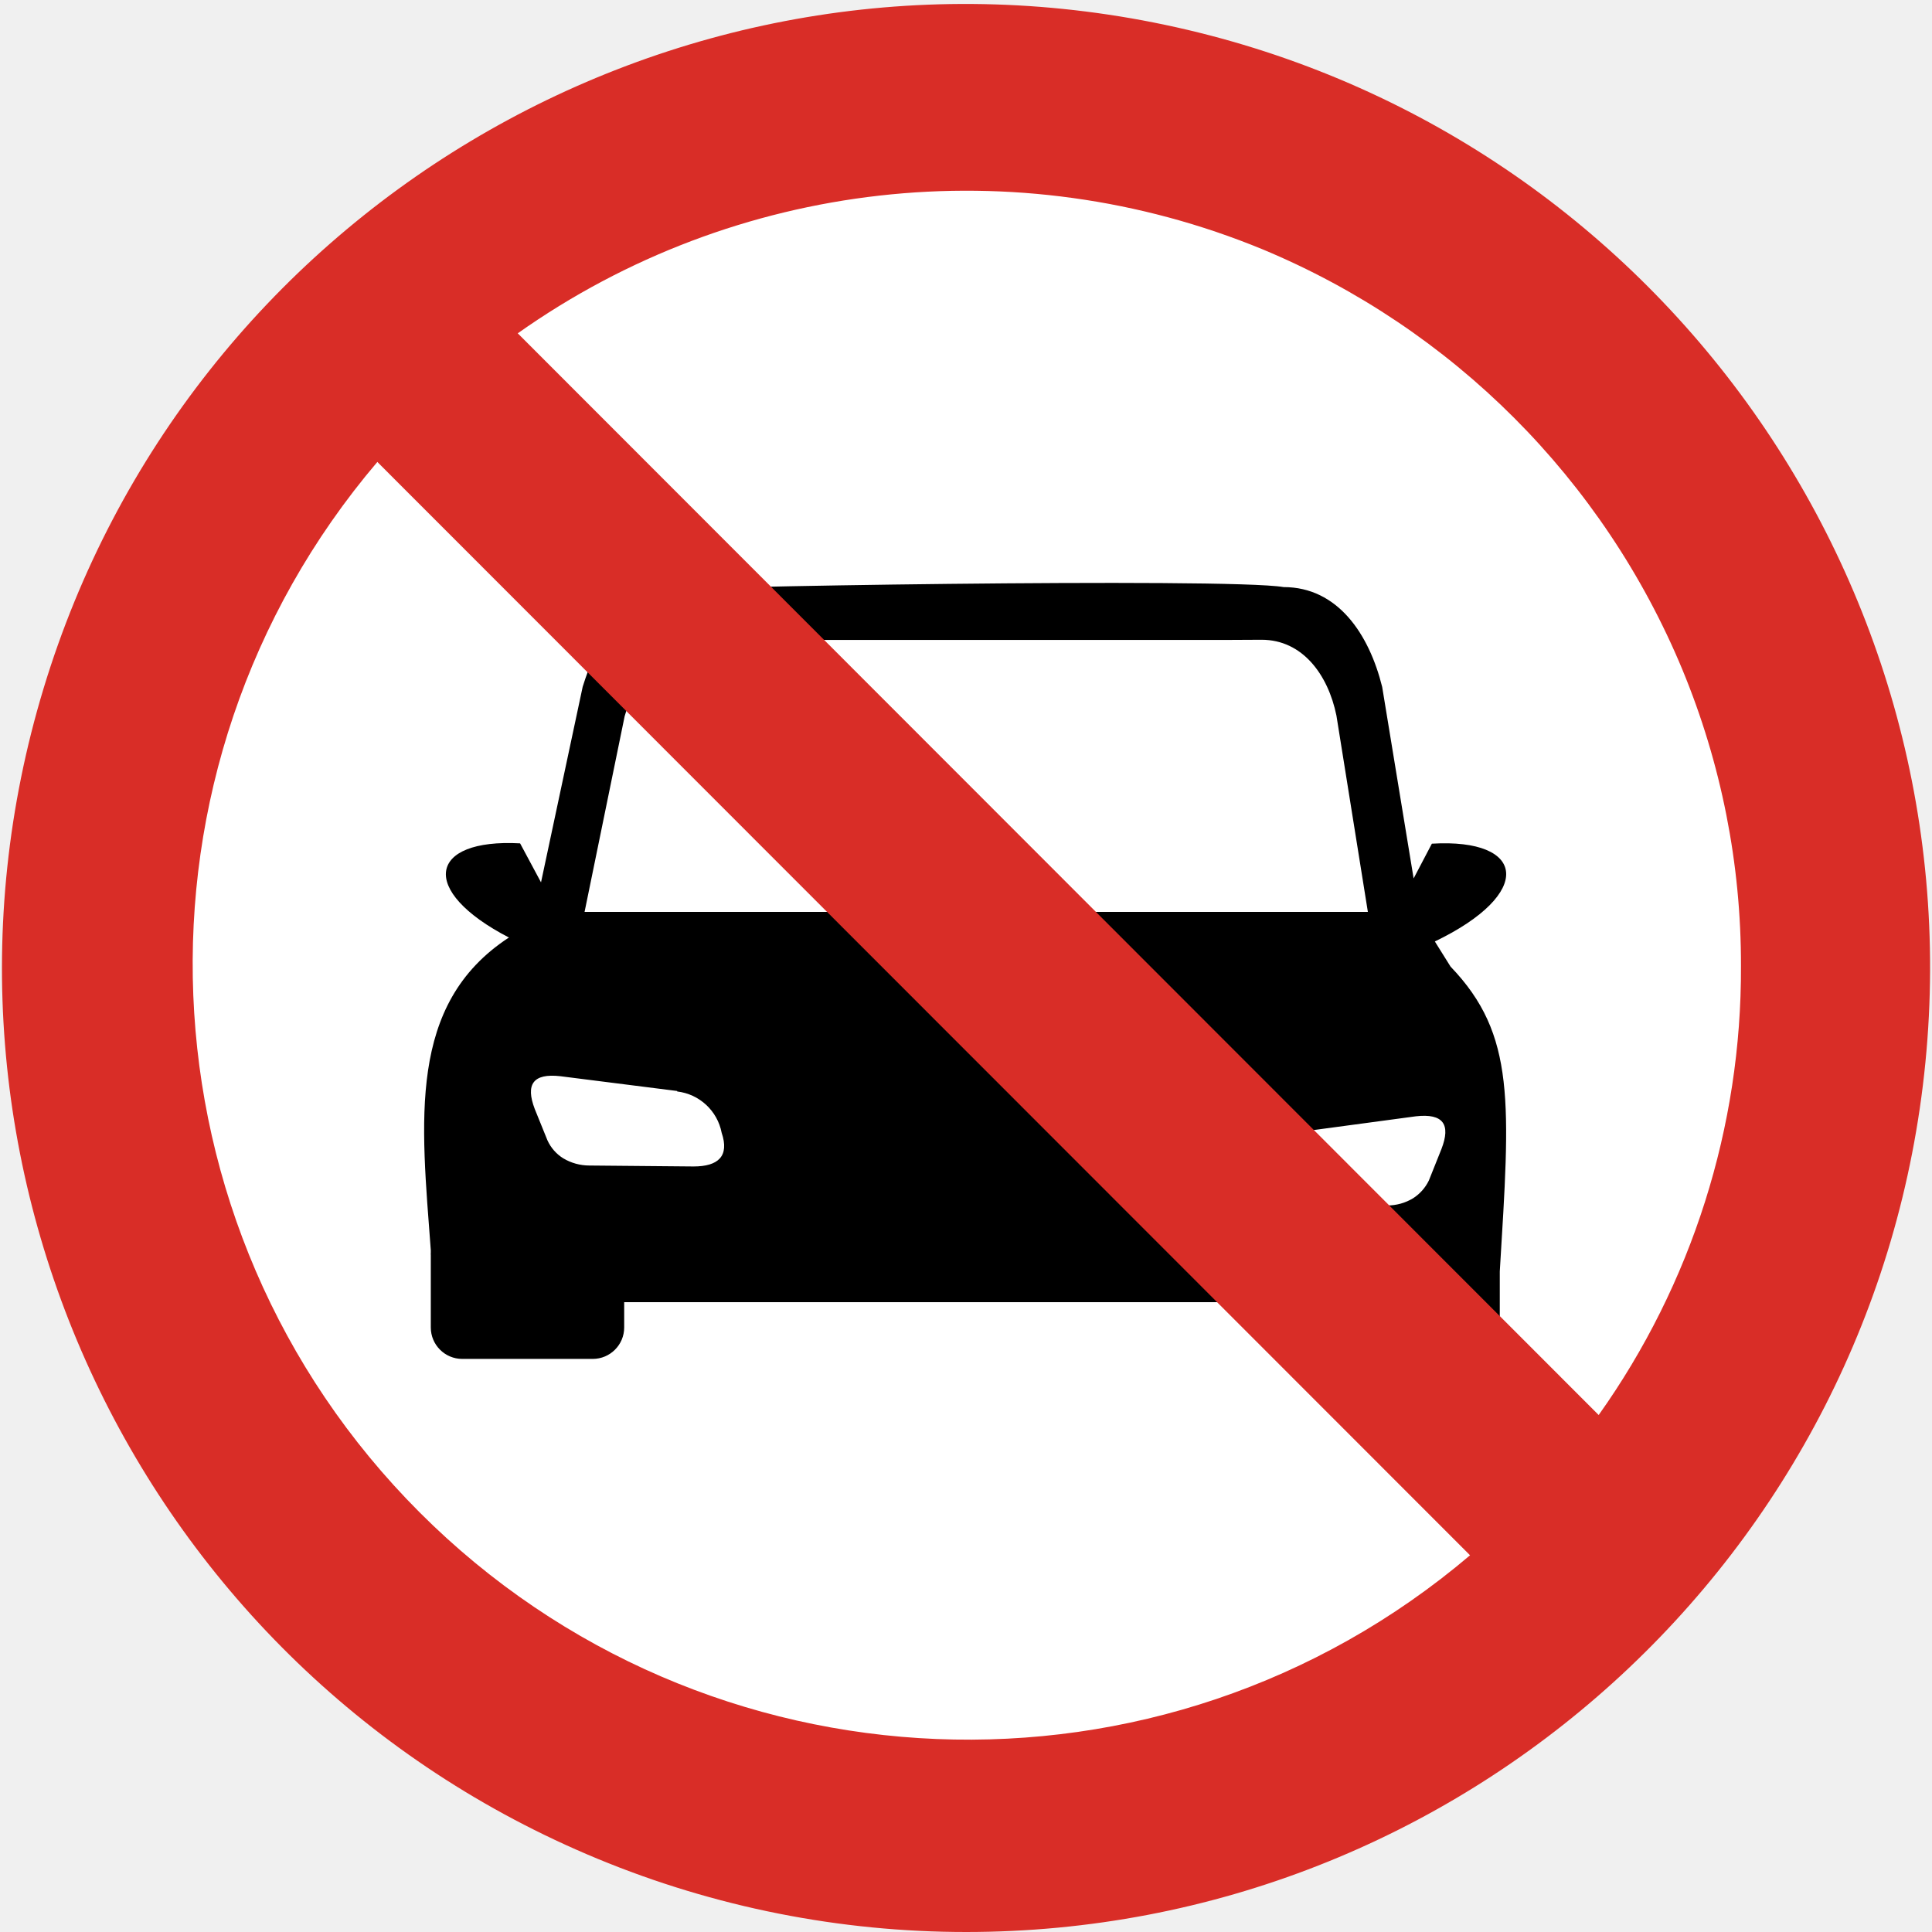
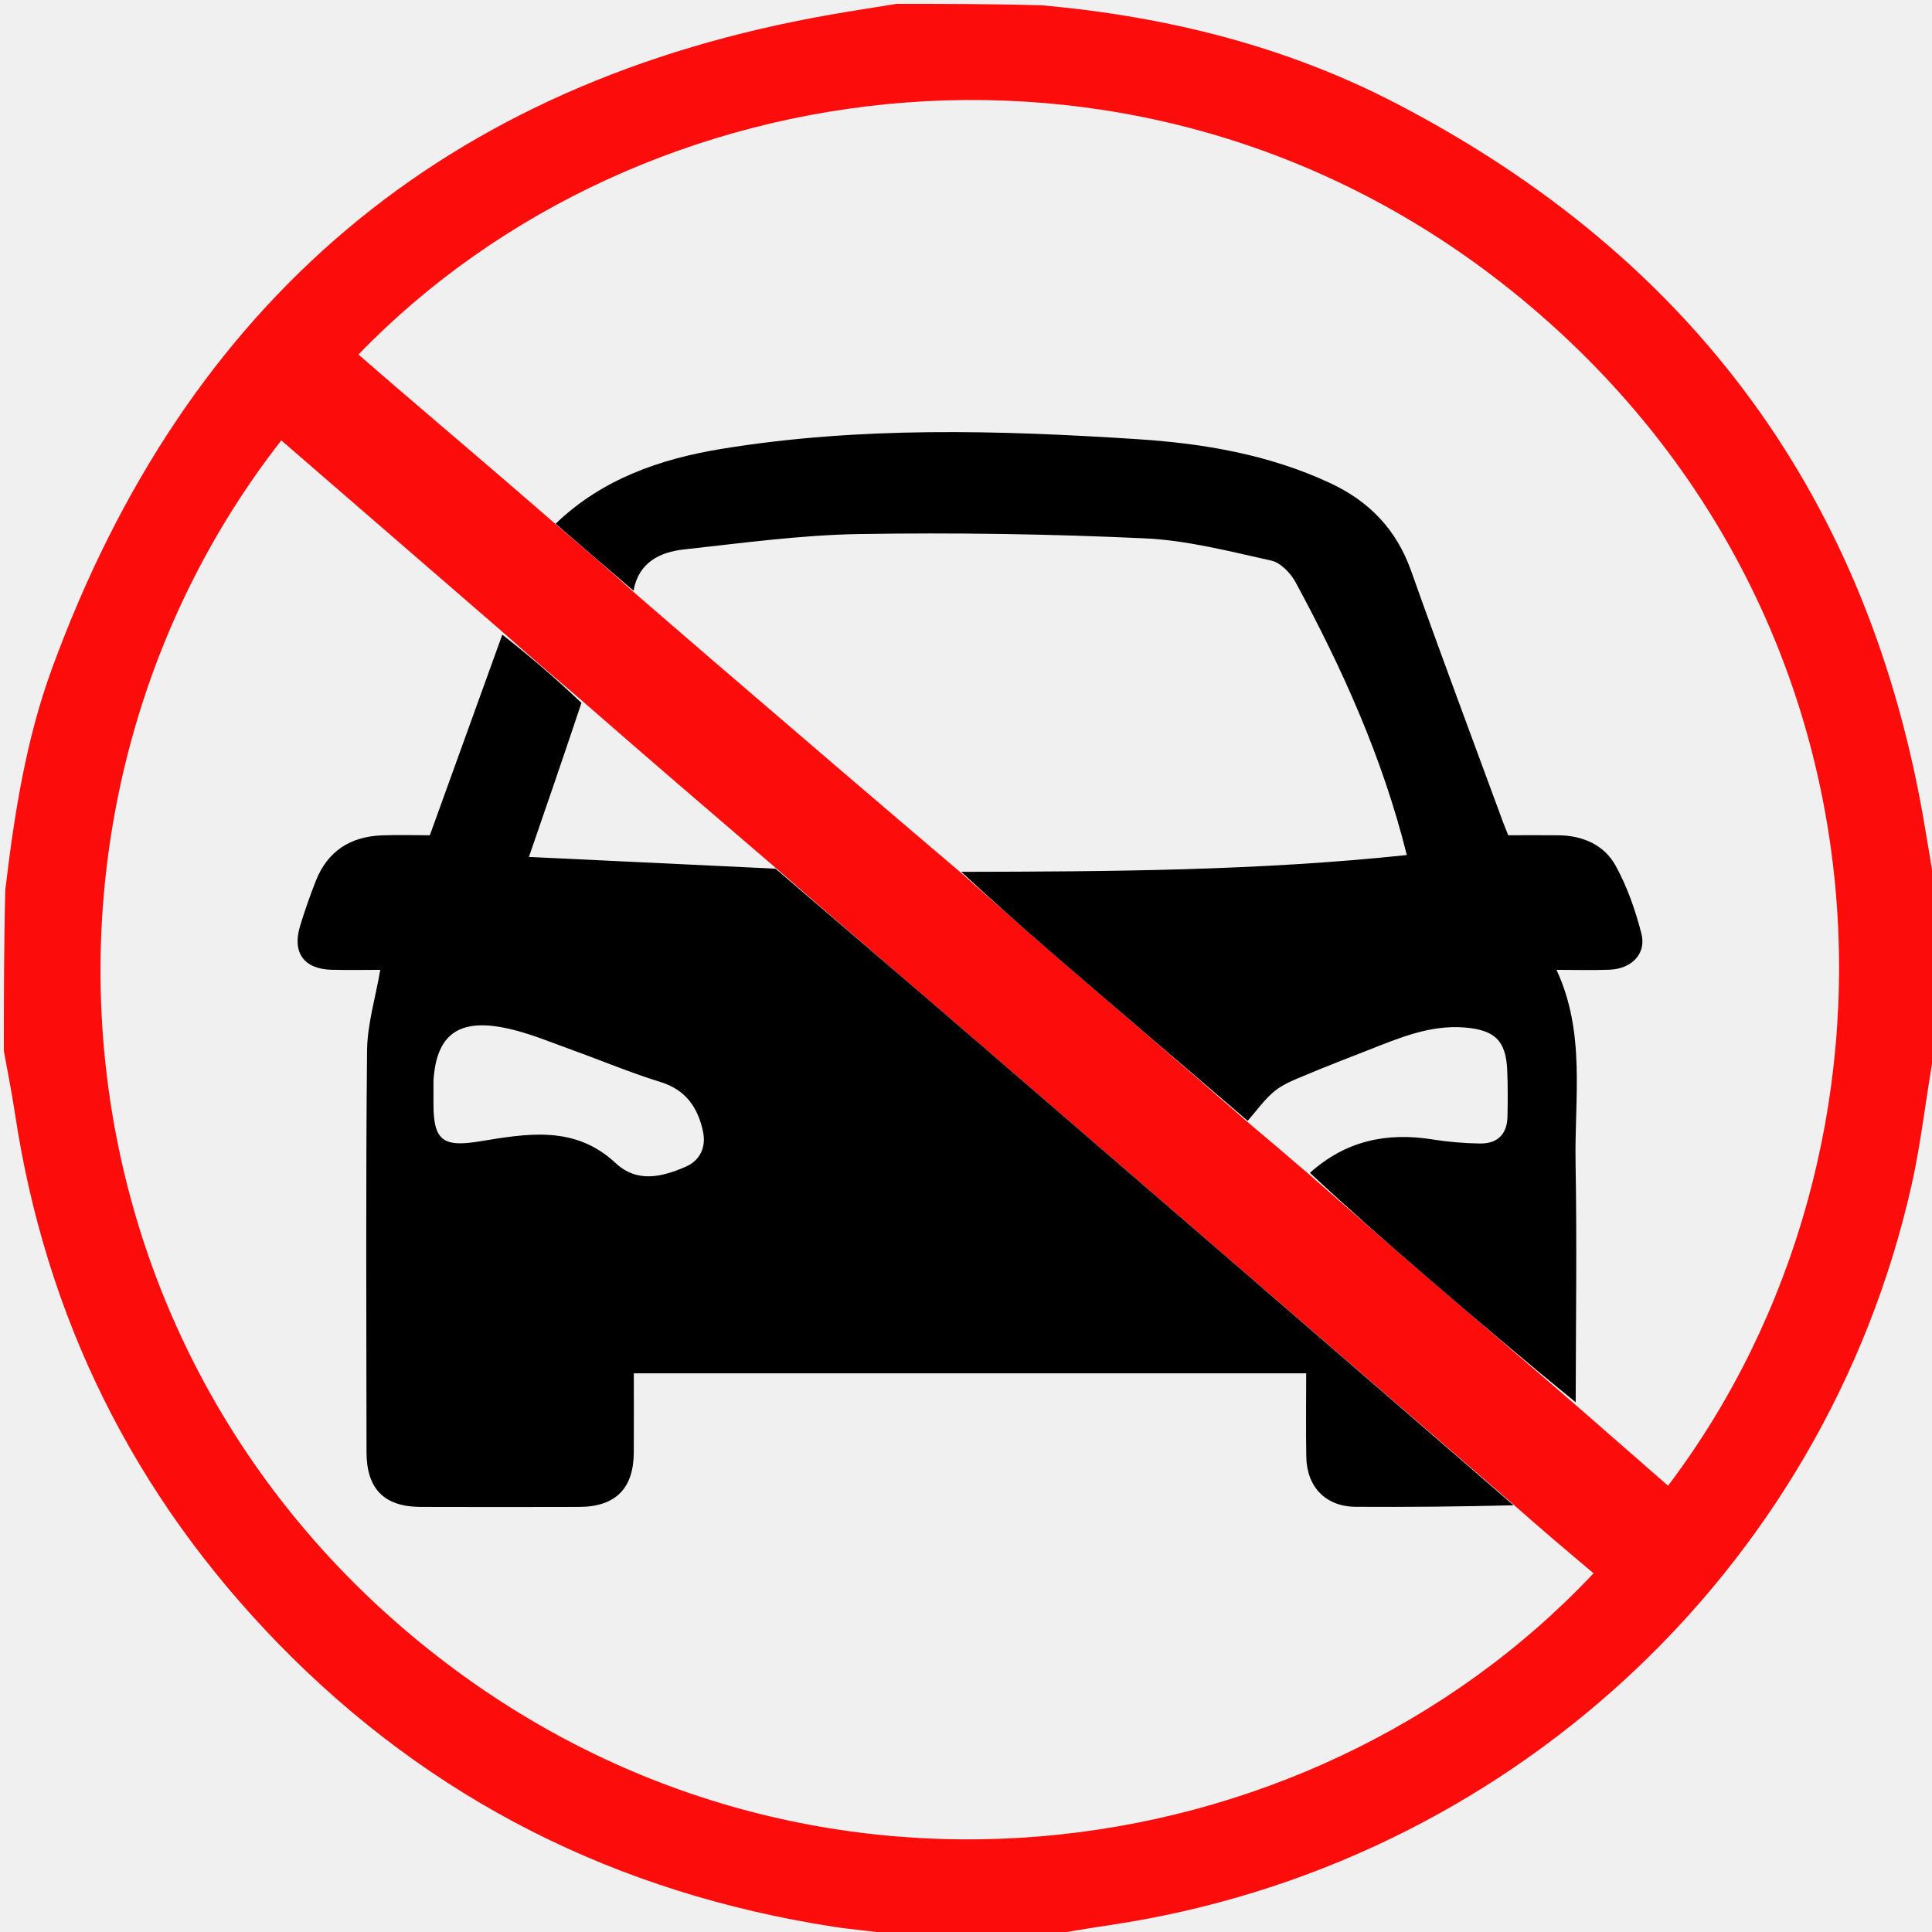
- <svg xmlns="http://www.w3.org/2000/svg" id="Layer_1" data-name="Layer 1" viewBox="0 0 122.88 122.88">
-   <defs>
-     <style>.cls-1{fill:#fff;}.cls-2{fill-rule:evenodd;}.cls-3{fill:#d92d27;}</style>
-   </defs>
-   <path class="cls-1" d="M24,29.38,93.49,98.92A49.31,49.31,0,0,1,24,29.38ZM101.68,90,32.92,21.2A49.24,49.24,0,0,1,96.3,26.57a49,49,0,0,1,14.45,34.87h0A49.12,49.12,0,0,1,101.68,90Z" />
-   <path class="cls-2" d="M32.39,59.64c-5.81-3-5.13-6.32.69-6l1.33,2.48,2.65-12.44c.87-2.77,2.24-5.35,4.66-6.11,0-.24,36.38-.84,39.92-.23,3.45,0,5.44,3,6.27,6.35l2,12.18,1.16-2.21c6-.36,6.53,3.17.19,6.22l1,1.6c4.17,4.34,3.78,8.68,3.13,19.39v3.53a2,2,0,0,1-2,2H85.11a2,2,0,0,1-2-2V82.82H39.7v1.61a2,2,0,0,1-2,2H29.4a2,2,0,0,1-2-2v-4.6a.81.81,0,0,1,0-.16s0-.1,0-.15c-.61-8.22-1.51-15.64,4.95-19.88ZM78.28,40.7H44.48c-2.64,0-4,2.31-4.75,4.85L37.18,58H87l-2-12.49c-.53-2.59-2.15-4.82-4.76-4.82ZM43.07,69.39l-7.43-.94c-1.75-.2-2.22.53-1.63,2.08l.81,2a2.63,2.63,0,0,0,1,1.14,3.24,3.24,0,0,0,1.66.46l6.63.06c1.58,0,2.29-.66,1.79-2.14a3.27,3.27,0,0,0-2.83-2.63ZM82.62,72l7.43-1c1.76-.2,2.23.53,1.63,2.08l-.8,2a2.76,2.76,0,0,1-1,1.13,3.15,3.15,0,0,1-1.66.46l-6.63.06c-1.58,0-2.29-.65-1.79-2.14A3.26,3.26,0,0,1,82.62,72Z" />
-   <path class="cls-3" d="M61.44,122.88A61.31,61.31,0,1,0,38,118.22a61.29,61.29,0,0,0,23.49,4.66ZM101.68,90,32.93,21.2a49.44,49.44,0,0,1,47.38-5.34A49.53,49.53,0,0,1,107,42.58a49,49,0,0,1,3.73,18.86h0A48.93,48.93,0,0,1,101.68,90ZM24,29.38,93.5,98.92A49.32,49.32,0,0,1,24,29.38Z" />
+ <svg xmlns="http://www.w3.org/2000/svg" viewBox="0 0 500 500">
+   <path fill="#FD0C0C" d="M1 272c0-13.688 0-27.375.37-41.715 2.357-19.898 5.412-39.024 12.057-57.2C48.17 78.068 115.14 21.185 215.122 3.763 220.738 2.784 226.374 1.918 232 1c12.354 0 24.708 0 37.725.375 32.673 2.958 63.368 10.68 91.89 25.536 76.573 39.883 122.49 102.294 136.65 187.718.905 5.458 1.823 10.914 2.735 16.371 0 13.354 0 26.708-.373 40.702-2.194 12.139-3.38 23.781-5.938 35.113-22.612 100.146-105.088 176.135-207.342 191.379-5.793.863-11.565 1.867-17.347 2.806-12.688 0-25.375 0-38.71-.375-5.61-.9-10.607-1.214-15.534-1.978-55.896-8.67-104.125-32.634-143.665-73.213-37.469-38.454-60.295-84.38-68.273-137.581C3.022 282.547 1.946 277.283 1 272m163.283-118.519c6.808 5.881 13.603 11.777 20.427 17.64 21.101 18.13 42.213 36.246 63.88 54.657 7.72 6.82 15.374 13.718 23.175 20.444 17.006 14.663 34.086 29.238 51.44 44.448 5.078 4.278 10.156 8.557 15.675 13.333 9.855 8.607 19.665 17.266 29.578 25.807 13.05 11.245 26.182 22.397 39.68 34.107L431.69 384.5c66.212-87.486 61.872-225.248-38.494-307.626-95.67-78.523-227.46-60.7-300.421 14.875 3.779 3.272 7.531 6.557 11.322 9.797 13.16 11.25 26.333 22.482 39.903 34.269 6.652 5.688 13.303 11.377 20.283 17.665m36.089 70.807c-16.477-14.13-32.954-28.26-49.826-43.014-6.806-5.79-13.611-11.581-20.746-17.958l-57-49.34C1.478 205.273 10.32 344.741 108.829 425.17c96.378 78.689 229.282 60.931 303.586-18.007-6.867-5.778-13.718-11.543-20.842-17.886-46.08-39.777-92.145-79.57-138.244-119.323-17.503-15.093-35.081-30.098-52.956-45.666z" />
+   <path d="M391.708 389.566c-13.518.337-27.175.48-40.83.395-7.754-.048-12.668-5.082-12.81-12.92-.128-7.124-.027-14.253-.027-21.625H164.032c0 6.925.029 13.702-.006 20.48-.049 9.36-4.759 14.067-14.172 14.094-13.659.038-27.317.04-40.975-.001-9.42-.028-14.012-4.633-14.022-14.152-.036-34.646-.204-69.293.136-103.935.067-6.82 2.174-13.619 3.423-20.907-3.84 0-8.246.094-12.647-.021-7.126-.186-10.204-4.461-8.107-11.327a153.292 153.292 0 014.104-11.749c3.024-7.62 8.888-11.367 16.946-11.702 4.145-.172 8.304-.03 12.53-.03 6.255-17.32 12.437-34.44 18.754-51.912 6.939 5.439 13.744 11.23 20.48 17.654-4.415 13.243-8.76 25.853-13.588 39.865l63.815 3.038c17.544 15.045 35.122 30.05 52.625 45.143 46.099 39.754 92.165 79.546 138.38 119.612M112.18 279.722v5.99c0 9.419 2.452 11.226 11.839 9.691 12.3-2.01 24.7-4.296 35.26 5.568 5.615 5.245 12.01 3.634 18.14.998 3.84-1.651 5.346-5.195 4.531-9.069-1.289-6.127-4.364-10.826-10.995-12.87-7.734-2.383-15.228-5.536-22.851-8.285-5.14-1.854-10.225-3.99-15.508-5.292-13.317-3.284-19.648.703-20.416 13.27zM143.799 135.542c11.987-11.572 27.099-16.783 42.93-19.371 35.723-5.84 71.702-4.843 107.675-2.511 17.218 1.116 33.992 3.992 49.782 11.333 10.134 4.712 17.203 12.003 21.01 22.741 7.653 21.593 15.711 43.042 23.608 64.548.452 1.23.958 2.441 1.525 3.879 4.384 0 8.704-.041 13.024.01 6.261.073 11.79 2.47 14.754 7.841 3.005 5.448 5.127 11.533 6.685 17.583 1.348 5.236-2.517 9.153-8.284 9.369-4.323.161-8.657.032-13.693.032 7.598 16.272 4.645 33.254 4.939 49.901.361 20.493.081 40.996.031 61.998-13.145-10.688-26.276-21.84-39.327-33.085-9.913-8.54-19.723-17.2-29.456-26.28 9.295-8.336 19.898-10.529 31.639-8.657a87.133 87.133 0 0012.357 1.065c4.614.07 7.045-2.458 7.137-6.984.082-3.985.1-7.978-.066-11.96-.321-7.729-3.261-10.468-11.09-11.083-8.963-.705-16.887 2.732-24.907 5.866-5.374 2.1-10.76 4.171-16.076 6.41-2.8 1.18-5.781 2.292-8.094 4.16-2.67 2.158-4.696 5.115-7.001 7.724-17.05-14.61-34.13-29.186-51.136-43.85-7.8-6.725-15.454-13.623-22.988-20.59 38.57-.081 76.942-.28 115.307-4.35-6.342-25.4-16.755-48.34-28.783-70.585-1.283-2.373-3.872-5.077-6.301-5.615-10.834-2.4-21.775-5.253-32.778-5.759a1187.542 1187.542 0 00-73.902-1.11c-15.088.248-30.165 2.325-45.205 3.968-6.378.696-11.842 3.369-13.16 10.702-6.652-5.689-13.303-11.378-20.156-17.34z" />
</svg>
